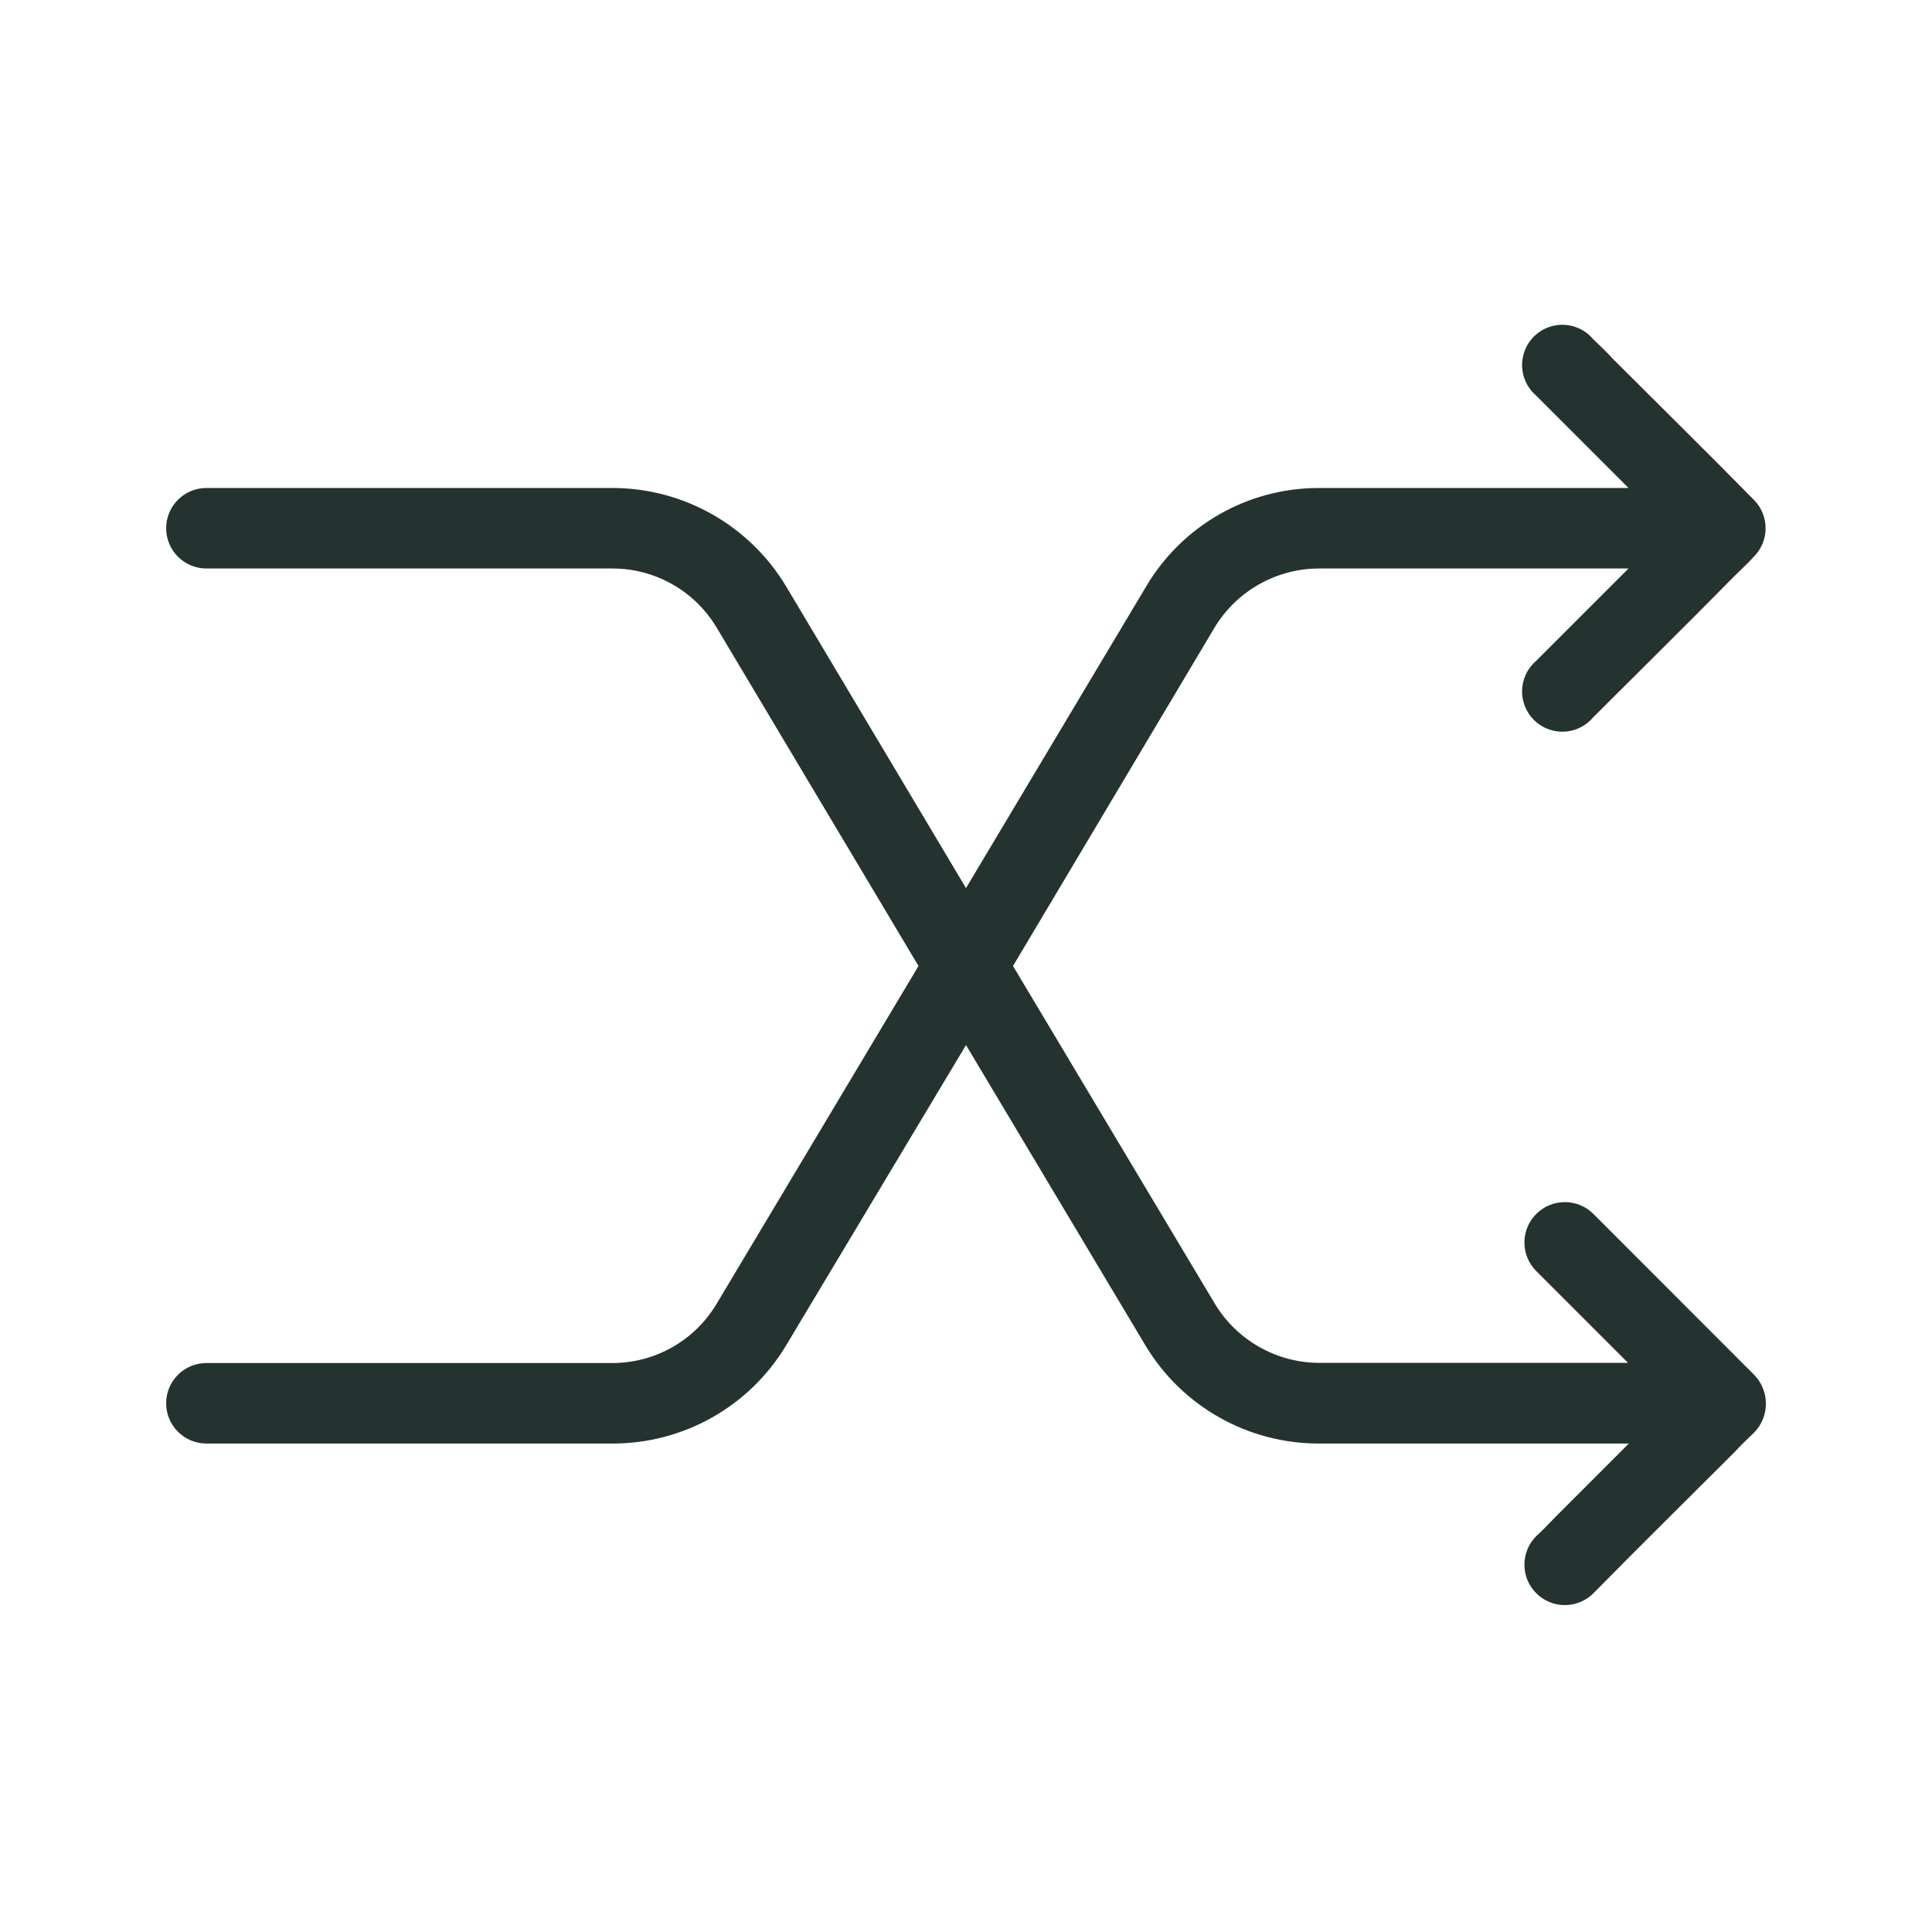
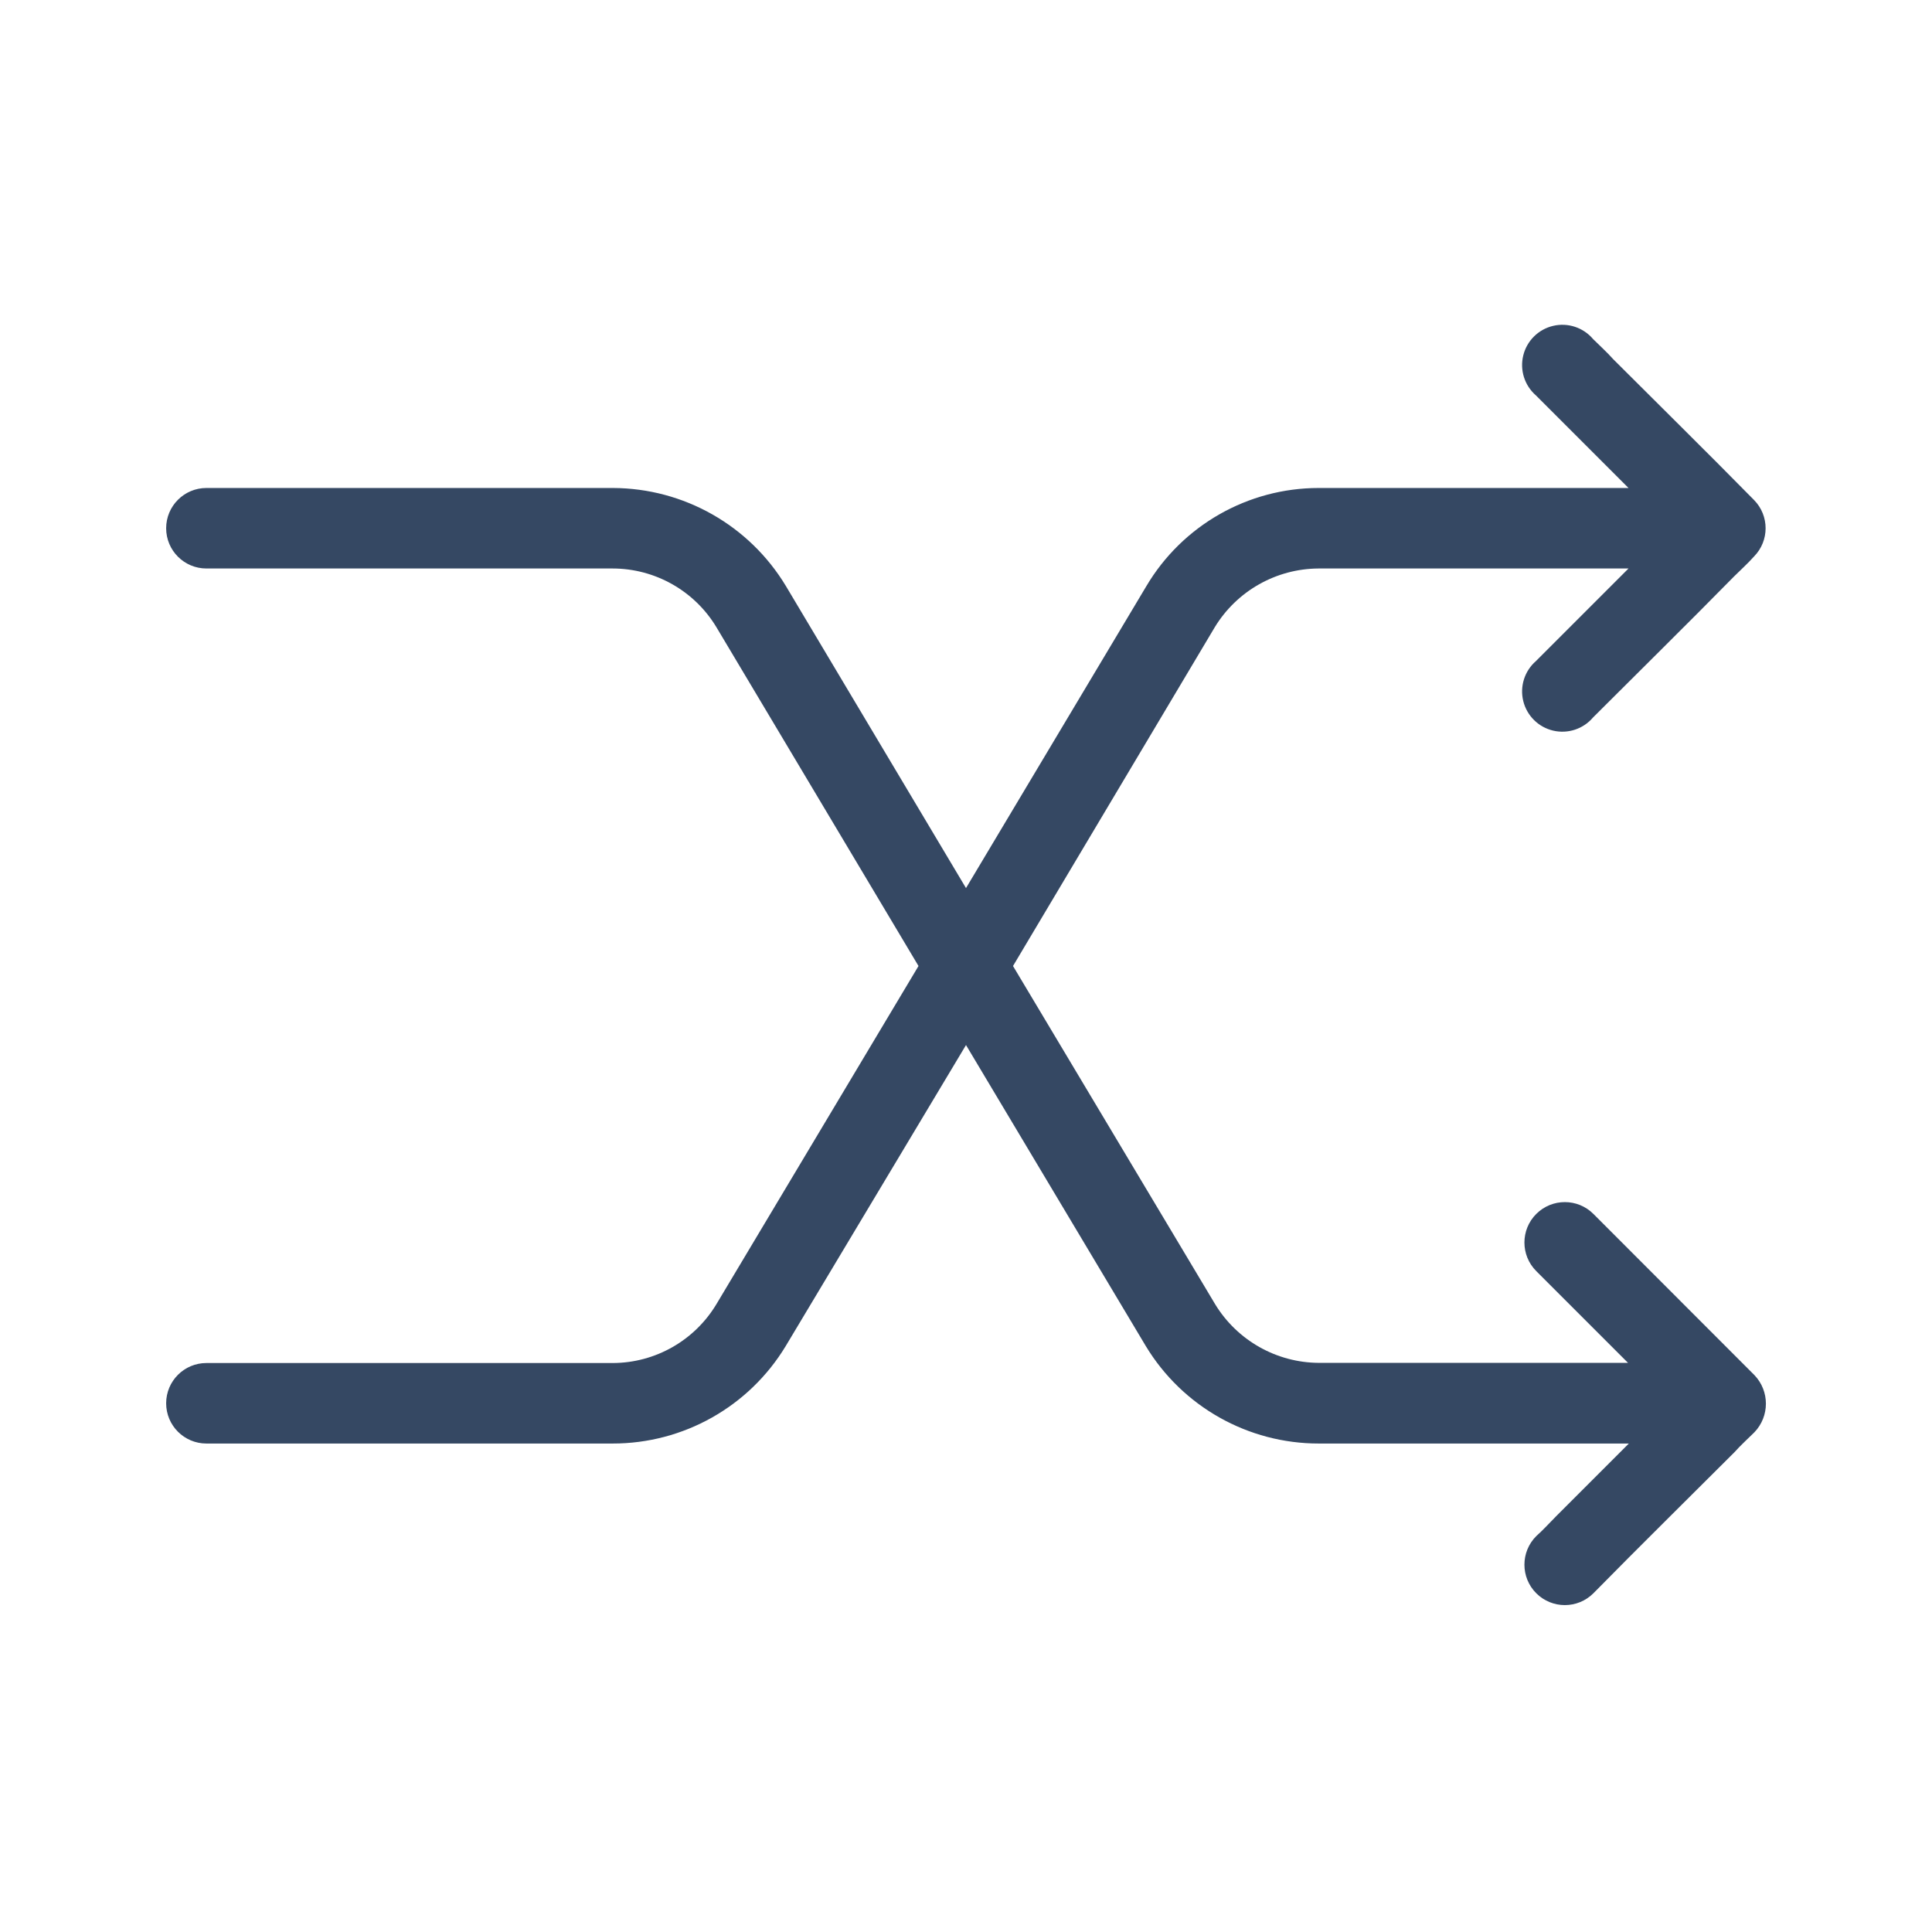
- <svg xmlns="http://www.w3.org/2000/svg" fill="#24332F" width="800px" height="800px" viewBox="0 0 24 24">
+ <svg xmlns="http://www.w3.org/2000/svg" fill="#354863" width="800px" height="800px" viewBox="0 0 24 24">
  <g id="Shuffle">
    <path d="M21.794,17.082a.513.513,0,0,1,0,.71c-.08.08-.17.16-.25.25-.58.58-1.17,1.16-1.75,1.75a.5.5,0,0,1-.71-.71c.09-.08.17-.17.25-.25l.9-.9h-3.85a2.509,2.509,0,0,1-2.15-1.21L12,12.982l-2.24,3.74a2.509,2.509,0,0,1-2.15,1.21H2.564a.5.5,0,0,1-.5-.5.5.5,0,0,1,.5-.5h5.05A1.507,1.507,0,0,0,8.9,16.2l2.51-4.2L8.9,7.792a1.507,1.507,0,0,0-1.29-.73H2.564a.5.5,0,0,1,0-1h5.05a2.518,2.518,0,0,1,2.15,1.22L12,11.032l2.24-3.75a2.489,2.489,0,0,1,2.14-1.22h3.85l-1.15-1.15a.5.5,0,1,1,.71-.7c.08.08.17.16.25.25.58.58,1.17,1.16,1.75,1.75a.5.5,0,0,1,0,.7c-.08.09-.17.17-.25.25-.58.59-1.17,1.17-1.75,1.75a.5.5,0,1,1-.71-.7l.25-.25.9-.9h-3.85a1.519,1.519,0,0,0-1.29.73L12.584,12l2.51,4.2a1.519,1.519,0,0,0,1.29.73h3.84l-1.14-1.14a.5.5,0,0,1,.71-.71Z" />
  </g>
</svg>
